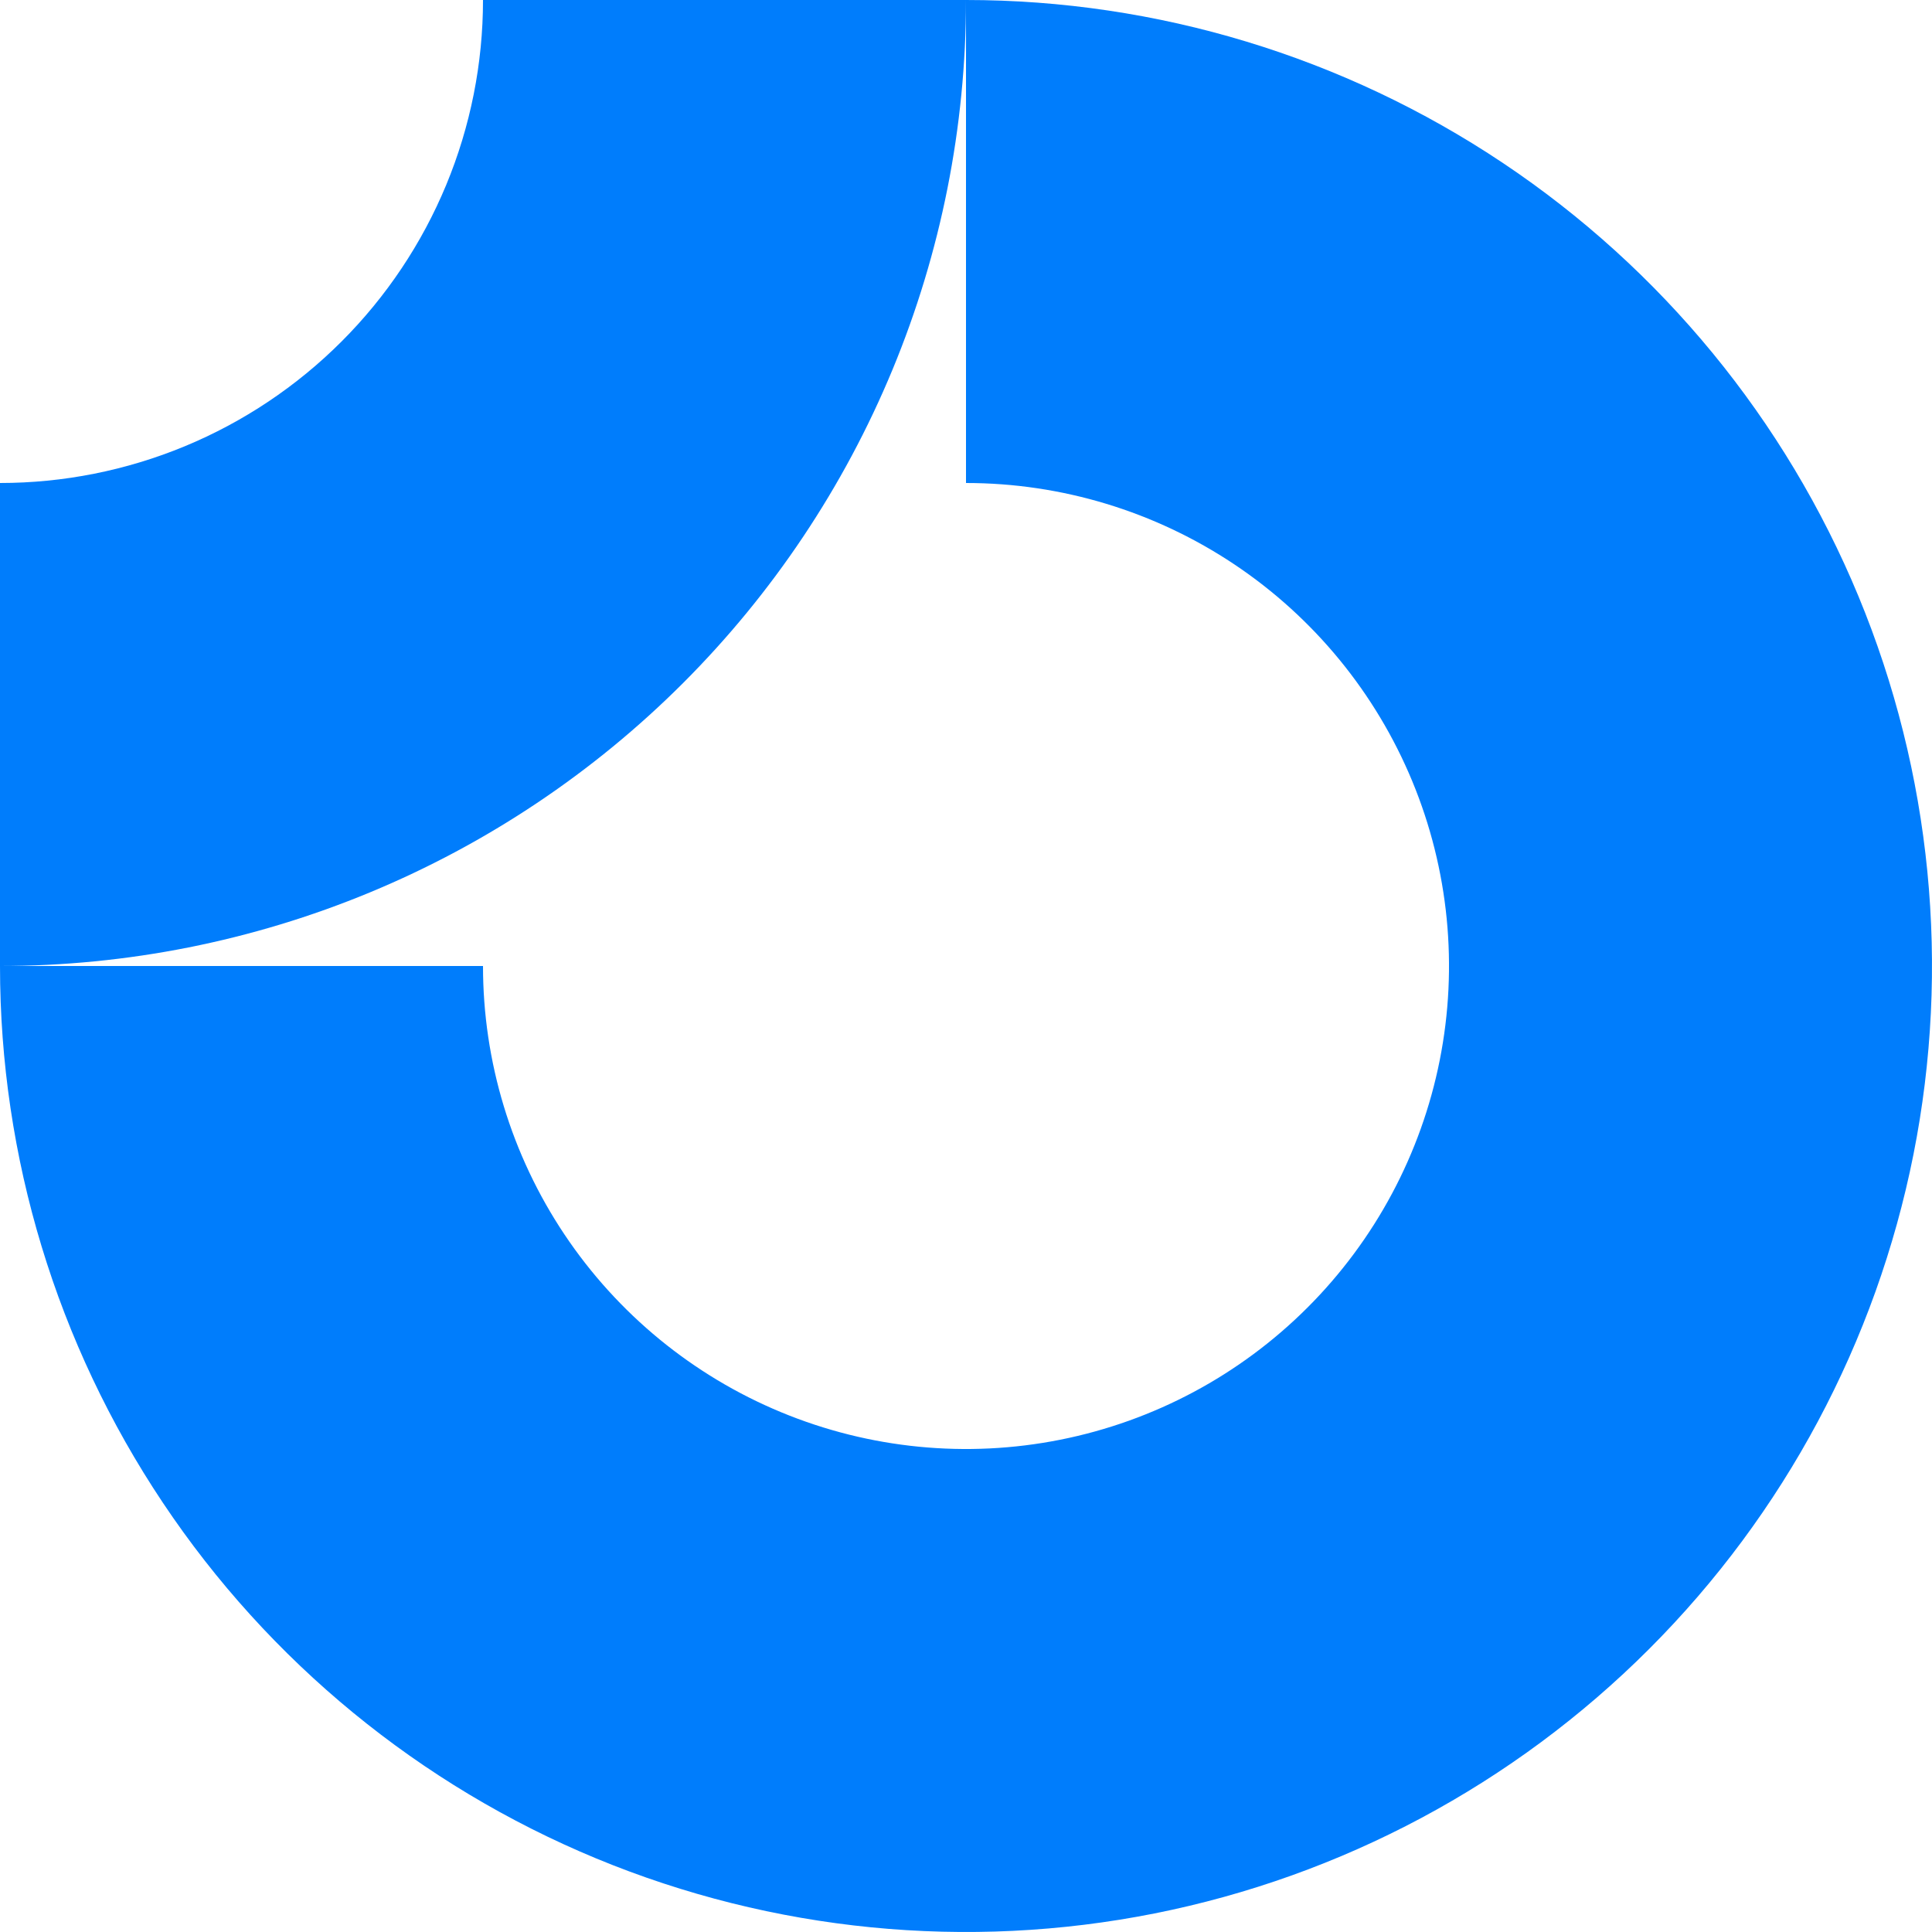
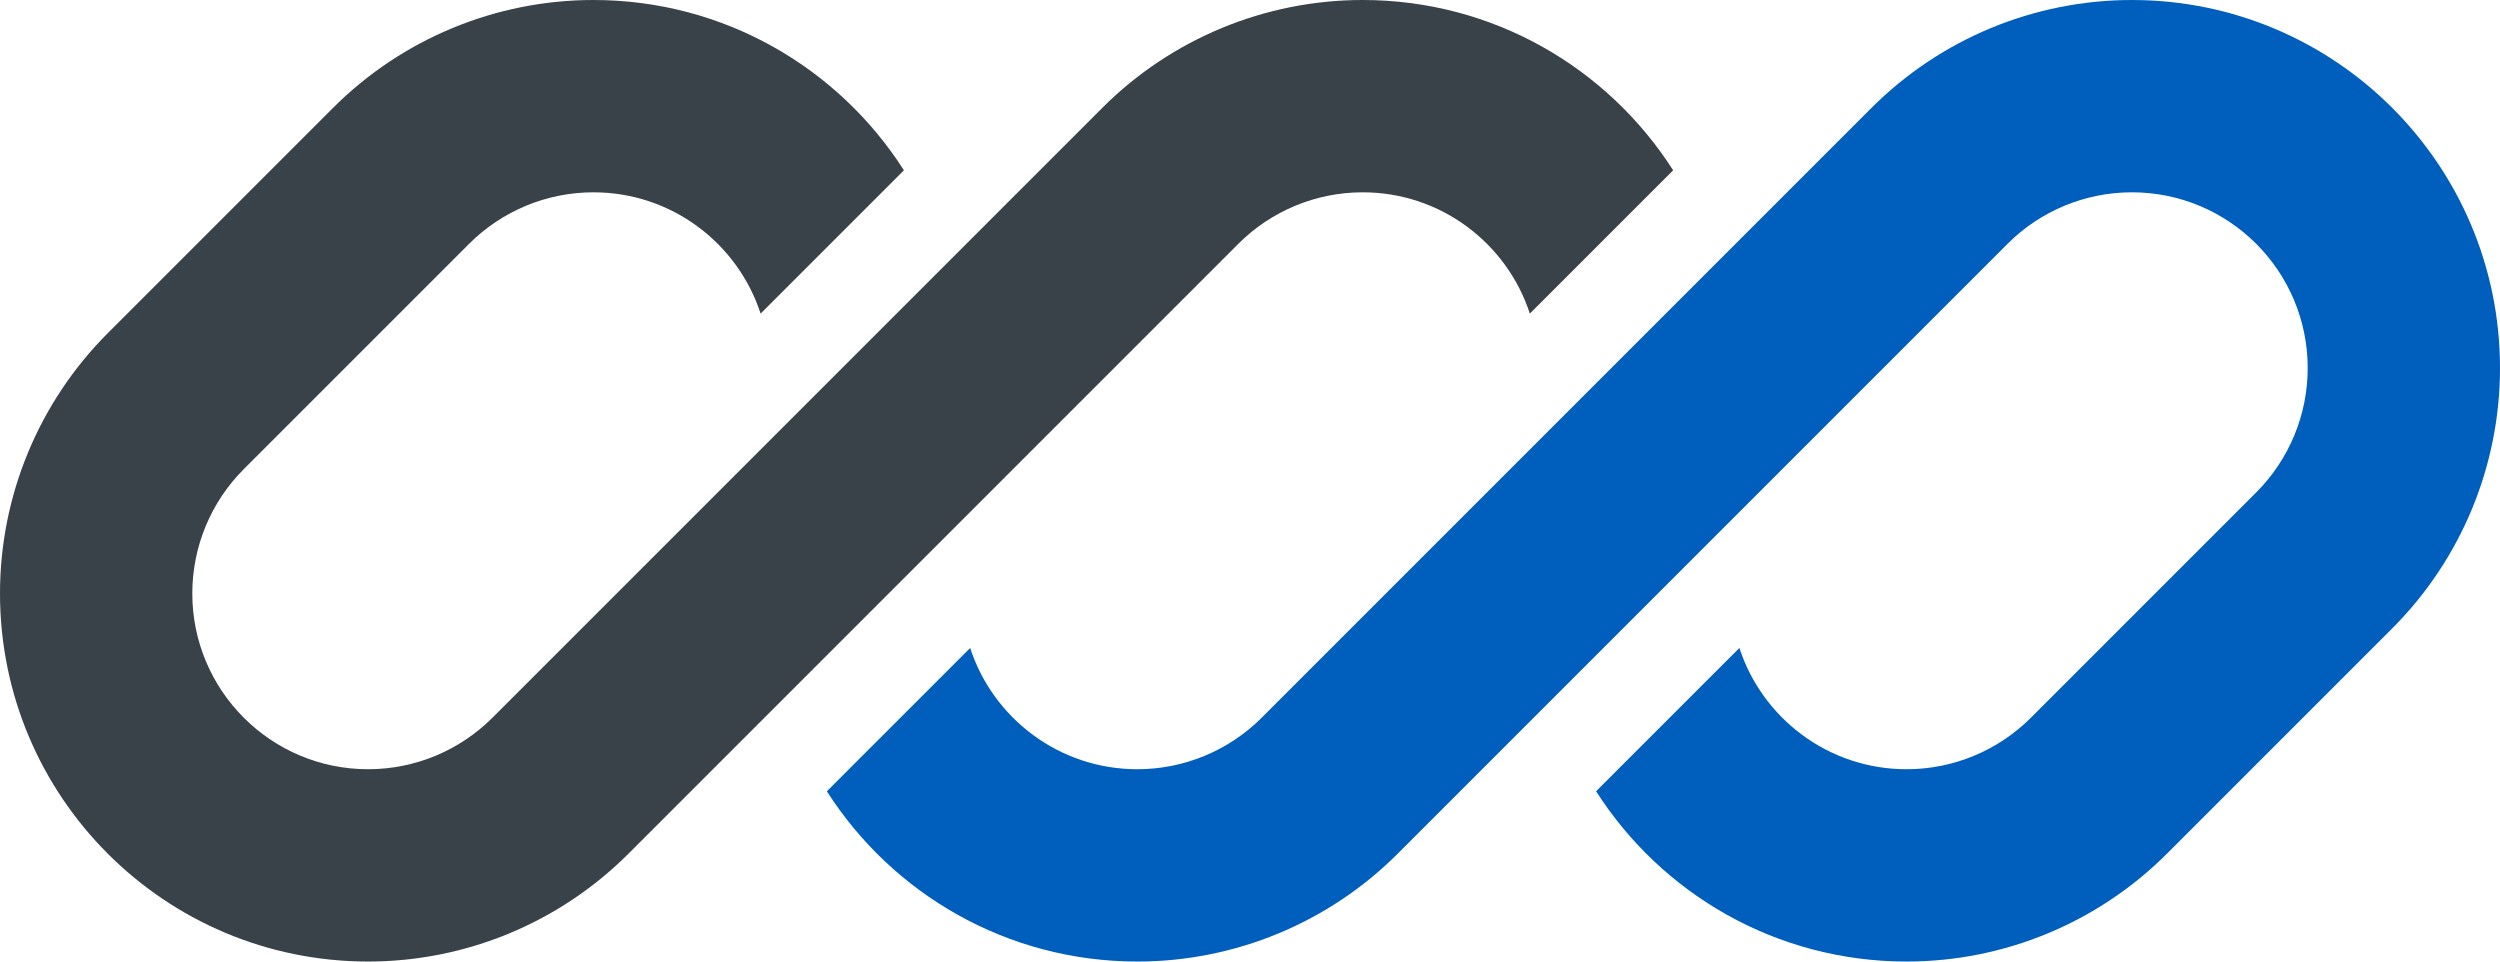
- <svg xmlns="http://www.w3.org/2000/svg" id="logo-86" width="40" height="40" viewBox="0 0 40 40" fill="none">
-   <path class="ccustom" fill-rule="evenodd" clip-rule="evenodd" d="M25.556 11.685C23.911 10.586 21.978 10 20 10V0C23.956 0 27.822 1.173 31.111 3.371C34.4 5.568 36.964 8.692 38.478 12.346C39.991 16.001 40.387 20.022 39.616 23.902C38.844 27.781 36.939 31.345 34.142 34.142C31.345 36.939 27.781 38.844 23.902 39.616C20.022 40.387 16.001 39.991 12.346 38.478C8.692 36.964 5.568 34.4 3.371 31.111C1.173 27.822 0 23.956 0 20H10C10 21.978 10.586 23.911 11.685 25.556C12.784 27.2 14.346 28.482 16.173 29.239C18 29.996 20.011 30.194 21.951 29.808C23.891 29.422 25.672 28.47 27.071 27.071C28.47 25.672 29.422 23.891 29.808 21.951C30.194 20.011 29.996 18 29.239 16.173C28.482 14.346 27.2 12.784 25.556 11.685Z" fill="#007DFC" />
-   <path class="ccustom" fill-rule="evenodd" clip-rule="evenodd" d="M10 5.16562e-07C10 1.313 9.741 2.614 9.239 3.827C8.736 5.04 8 6.142 7.071 7.071C6.142 8 5.04 8.736 3.827 9.239C2.614 9.741 1.313 10 5.4439e-06 10L5.00679e-06 20C2.626 20 5.227 19.483 7.654 18.478C10.08 17.473 12.285 15.999 14.142 14.142C15.999 12.285 17.473 10.08 18.478 7.654C19.483 5.227 20 2.626 20 -3.81469e-06L10 5.16562e-07Z" fill="#007DFC" />
+ <svg xmlns="http://www.w3.org/2000/svg" id="logo-70" width="78" height="30" viewBox="0 0 78 30" fill="none">
+   <path d="M18.515 0C15.469 0 12.547 1.21 10.393 3.364L3.364 10.393C1.21 12.547 0 15.469 0 18.515C0 24.858 5.142 30 11.485 30C14.531 30 17.453 28.79 19.607 26.636L24.469 21.774C24.469 21.774 24.469 21.774 24.469 21.774L38.636 7.607C39.665 6.578 41.06 6 42.515 6C44.95 6 47.015 7.587 47.731 9.784L52.202 5.313C50.163 2.118 46.586 0 42.515 0C39.469 0 36.547 1.21 34.393 3.364L15.364 22.393C14.335 23.422 12.94 24 11.485 24C8.456 24 6 21.544 6 18.515C6 17.06 6.578 15.665 7.607 14.636L14.636 7.607C15.665 6.578 17.06 6 18.515 6C20.95 6 23.015 7.587 23.731 9.784L28.202 5.313C26.163 2.118 22.586 0 18.515 0Z" class="ccustom" fill="#394149" />
+   <path d="M39.364 22.393C38.335 23.422 36.94 24 35.485 24C33.05 24 30.985 22.413 30.269 20.217L25.798 24.688C27.838 27.882 31.414 30 35.485 30C38.531 30 41.453 28.79 43.607 26.636L62.636 7.607C63.665 6.578 65.06 6 66.515 6C69.544 6 72 8.456 72 11.485C72 12.94 71.422 14.335 70.393 15.364L63.364 22.393C62.335 23.422 60.94 24 59.485 24C57.05 24 54.985 22.413 54.269 20.216L49.798 24.687C51.838 27.882 55.414 30 59.485 30C62.531 30 65.453 28.79 67.607 26.636L74.636 19.607C76.79 17.453 78 14.531 78 11.485C78 5.142 72.858 0 66.515 0C63.469 0 60.547 1.21 58.393 3.364L39.364 22.393Z" class="ccustom" fill="#005fbd" />
</svg>
